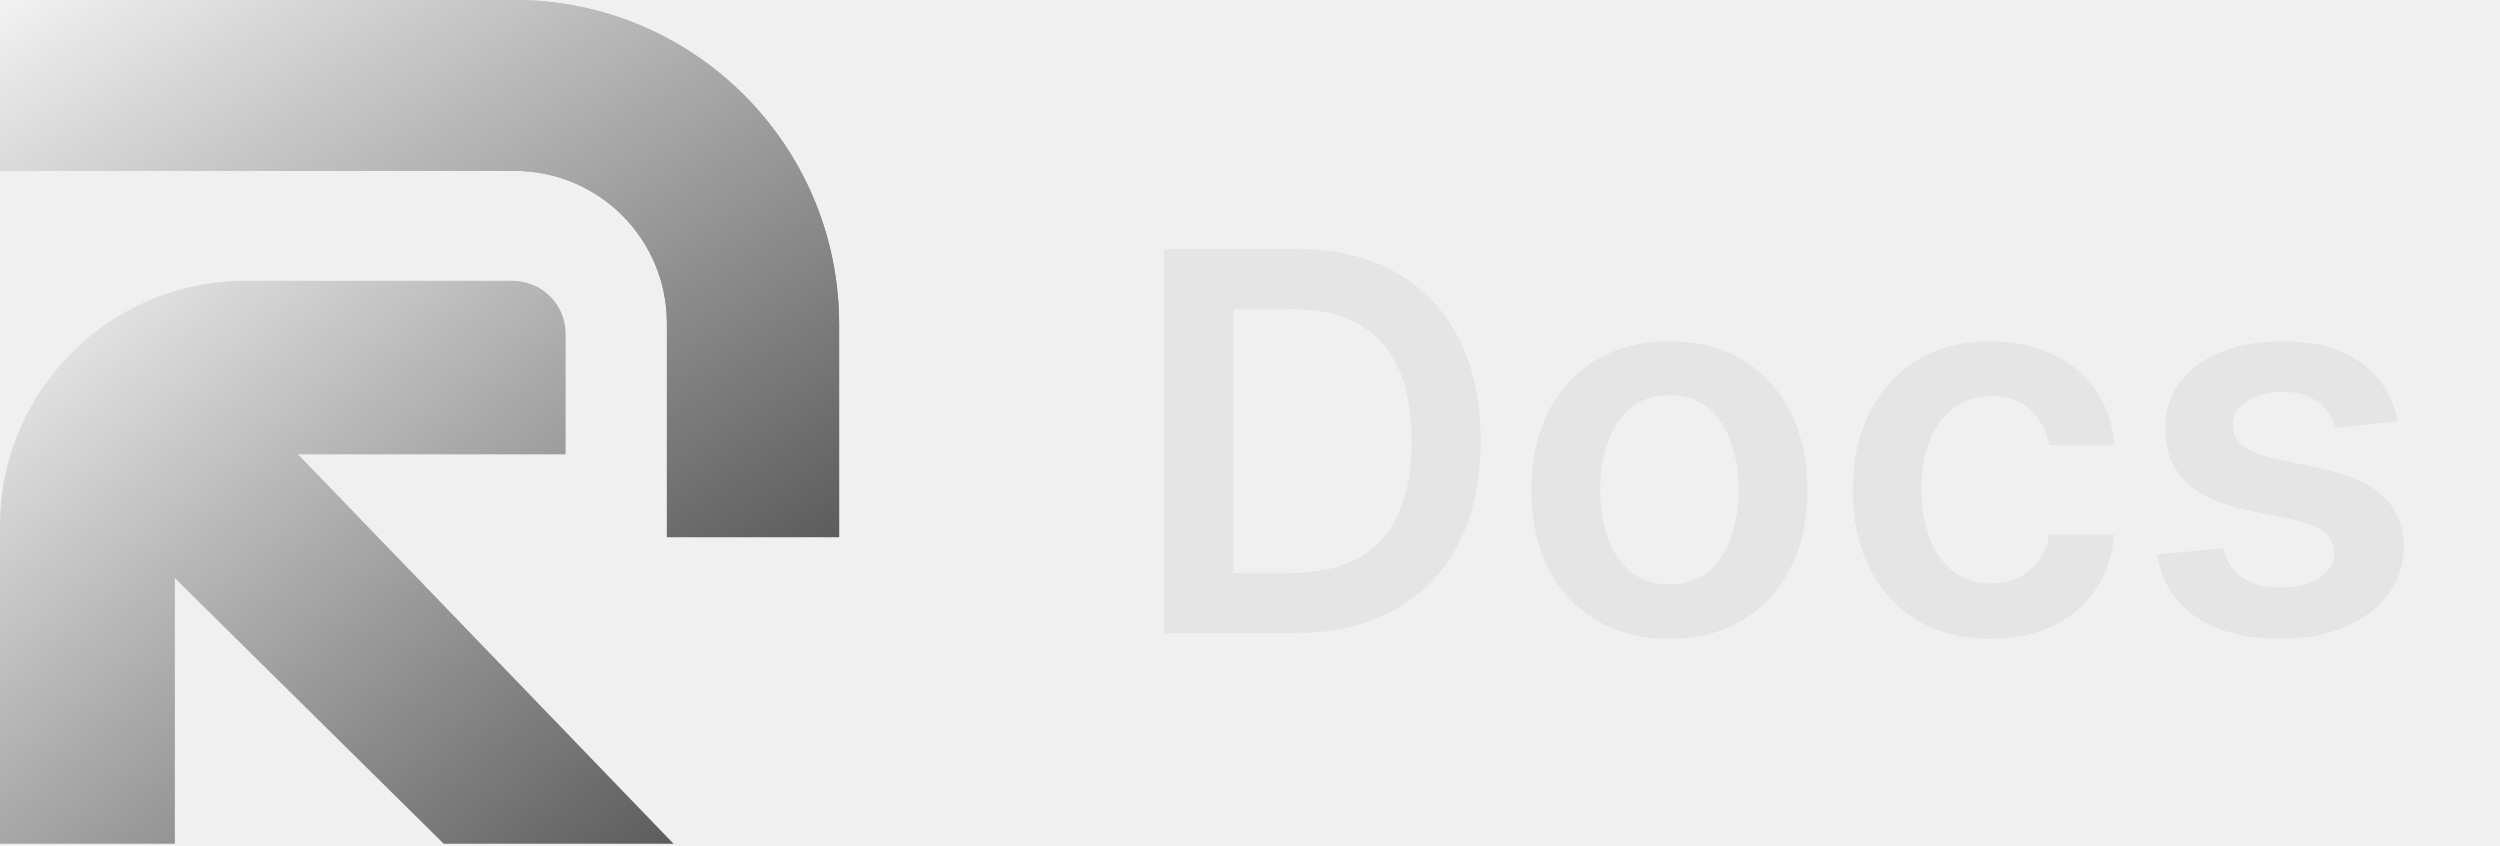
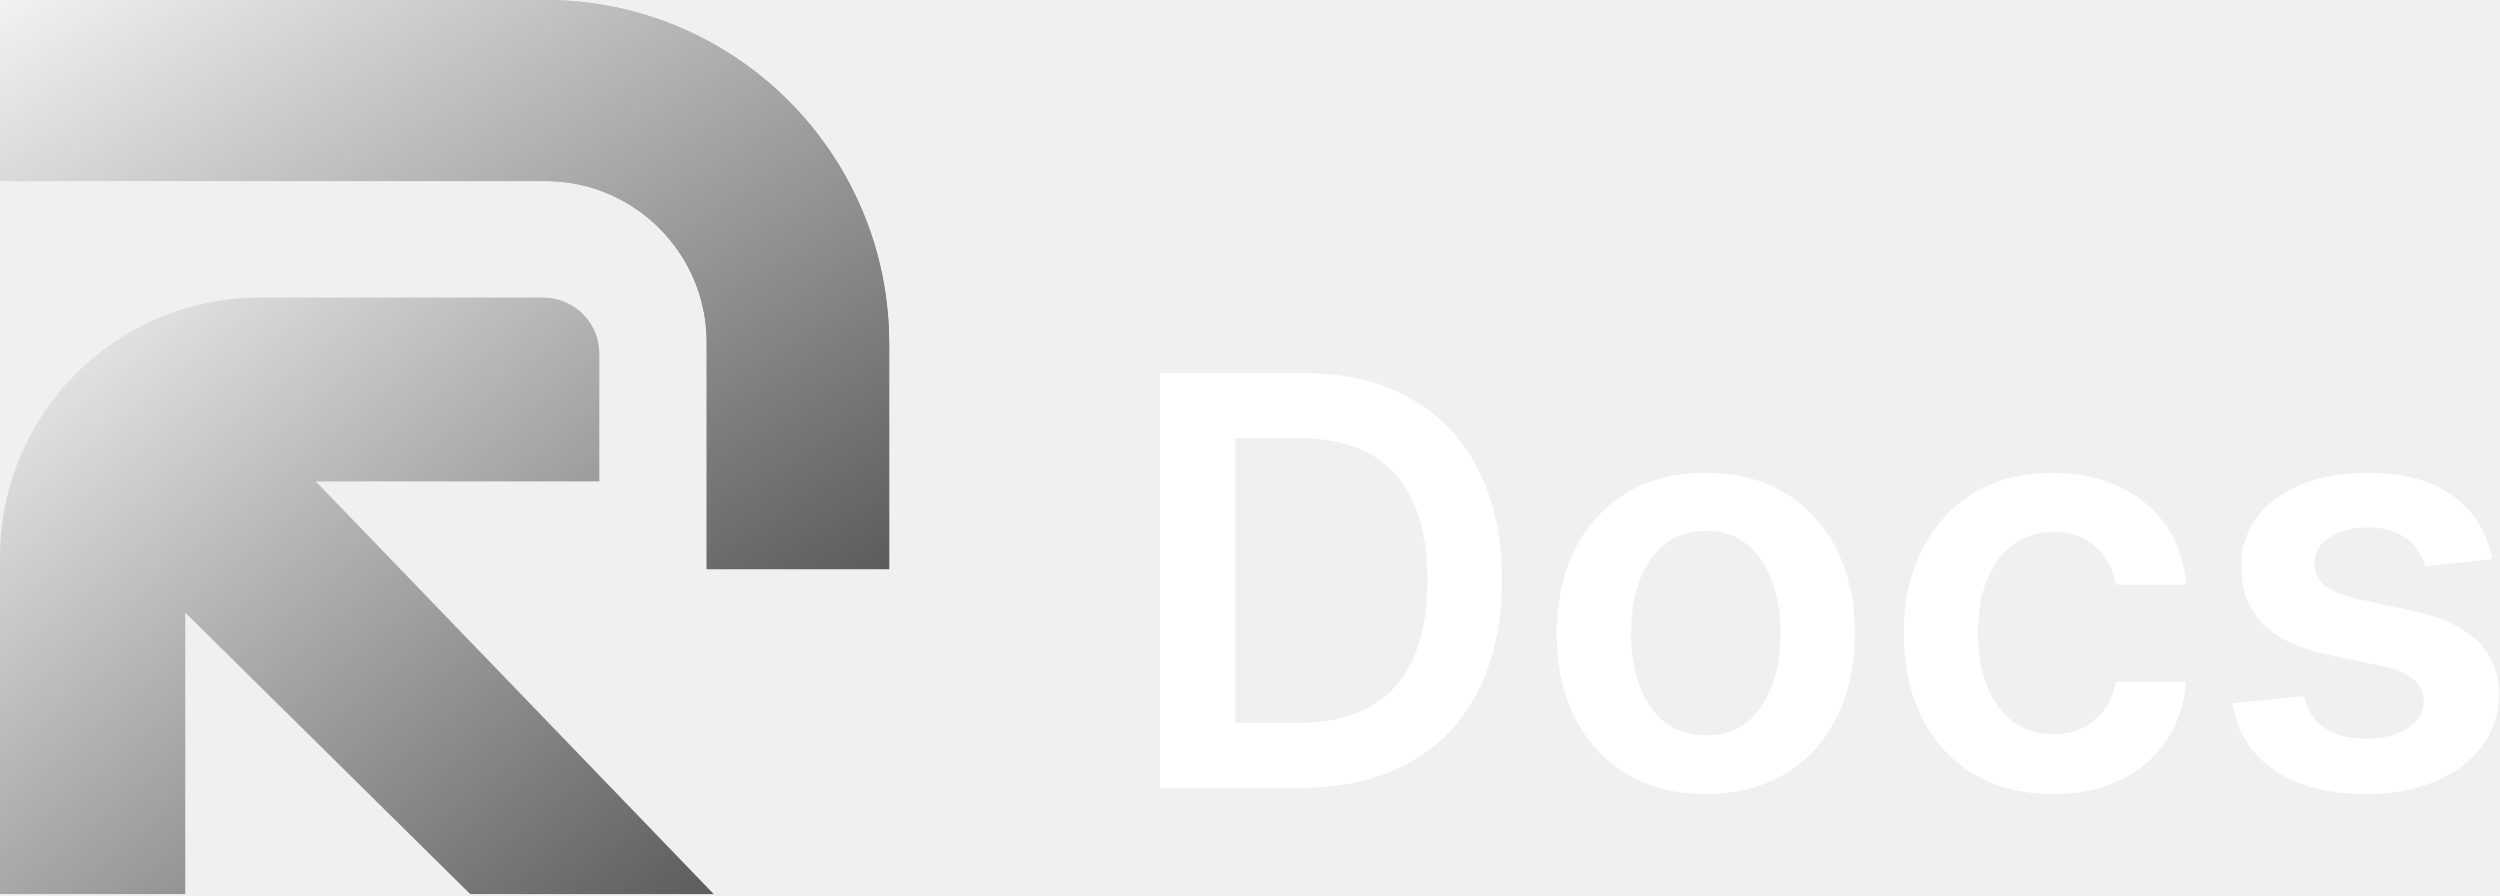
- <svg xmlns="http://www.w3.org/2000/svg" width="71" height="24" viewBox="0 0 71 24" fill="none">
-   <path d="M23.831 15.254V9.216C23.831 4.126 19.704 0 14.614 0H0V4.853H14.614C17.004 4.853 18.94 6.789 18.94 9.179V15.254H23.831Z" fill="url(#paint0_linear_17_37)" />
-   <path d="M0 4.871V4.853ZM0 4.853V0H14.614C19.704 0 23.831 4.126 23.831 9.216V15.254H18.94V9.179C18.94 6.789 17.004 4.853 14.614 4.853H0Z" fill="url(#paint1_linear_17_37)" />
-   <path d="M12.602 23.962L4.966 16.42V23.962H0V14.934C0 11.091 3.116 7.975 6.959 7.975H14.558C15.389 7.975 16.063 8.649 16.063 9.48V12.903H8.464L19.128 23.962H12.602Z" fill="url(#paint2_linear_17_37)" />
-   <path d="M36.755 17.981H33.058V7.072H36.83C37.913 7.072 38.843 7.29 39.621 7.727C40.402 8.161 41.002 8.784 41.421 9.597C41.84 10.41 42.05 11.383 42.05 12.516C42.05 13.652 41.839 14.629 41.416 15.446C40.997 16.262 40.392 16.889 39.6 17.326C38.811 17.763 37.863 17.981 36.755 17.981ZM35.035 16.271H36.659C37.419 16.271 38.053 16.133 38.561 15.856C39.069 15.575 39.45 15.158 39.706 14.604C39.962 14.046 40.09 13.351 40.09 12.516C40.09 11.681 39.962 10.989 39.706 10.439C39.45 9.885 39.072 9.471 38.572 9.197C38.074 8.92 37.456 8.782 36.718 8.782H35.035V16.271ZM47.411 18.141C46.612 18.141 45.92 17.965 45.334 17.614C44.748 17.262 44.293 16.77 43.97 16.138C43.651 15.506 43.491 14.767 43.491 13.922C43.491 13.077 43.651 12.337 43.97 11.701C44.293 11.065 44.748 10.572 45.334 10.22C45.92 9.869 46.612 9.693 47.411 9.693C48.21 9.693 48.903 9.869 49.489 10.22C50.075 10.572 50.527 11.065 50.847 11.701C51.17 12.337 51.332 13.077 51.332 13.922C51.332 14.767 51.17 15.506 50.847 16.138C50.527 16.77 50.075 17.262 49.489 17.614C48.903 17.965 48.21 18.141 47.411 18.141ZM47.422 16.596C47.855 16.596 48.217 16.477 48.508 16.239C48.8 15.998 49.016 15.675 49.158 15.27C49.304 14.865 49.377 14.414 49.377 13.917C49.377 13.416 49.304 12.963 49.158 12.559C49.016 12.15 48.8 11.825 48.508 11.584C48.217 11.342 47.855 11.222 47.422 11.222C46.978 11.222 46.609 11.342 46.314 11.584C46.023 11.825 45.804 12.15 45.659 12.559C45.517 12.963 45.446 13.416 45.446 13.917C45.446 14.414 45.517 14.865 45.659 15.27C45.804 15.675 46.023 15.998 46.314 16.239C46.609 16.477 46.978 16.596 47.422 16.596ZM56.537 18.141C55.72 18.141 55.019 17.962 54.433 17.603C53.851 17.244 53.401 16.749 53.086 16.117C52.773 15.481 52.617 14.75 52.617 13.922C52.617 13.091 52.776 12.358 53.096 11.722C53.416 11.083 53.867 10.586 54.449 10.231C55.035 9.872 55.727 9.693 56.526 9.693C57.191 9.693 57.778 9.815 58.29 10.06C58.805 10.302 59.215 10.645 59.52 11.088C59.826 11.529 60 12.044 60.042 12.633H58.199C58.125 12.239 57.947 11.911 57.666 11.648C57.389 11.381 57.018 11.248 56.553 11.248C56.159 11.248 55.813 11.355 55.514 11.568C55.216 11.777 54.984 12.079 54.817 12.473C54.653 12.868 54.572 13.34 54.572 13.89C54.572 14.448 54.653 14.927 54.817 15.329C54.98 15.726 55.209 16.033 55.504 16.25C55.802 16.463 56.152 16.57 56.553 16.57C56.837 16.57 57.091 16.516 57.315 16.41C57.542 16.3 57.732 16.142 57.885 15.936C58.038 15.73 58.142 15.479 58.199 15.185H60.042C59.996 15.764 59.826 16.277 59.531 16.724C59.236 17.168 58.835 17.516 58.327 17.768C57.819 18.017 57.223 18.141 56.537 18.141ZM68.092 11.962L66.334 12.154C66.285 11.976 66.198 11.809 66.073 11.653C65.953 11.497 65.789 11.371 65.583 11.275C65.377 11.179 65.125 11.131 64.827 11.131C64.426 11.131 64.088 11.218 63.815 11.392C63.545 11.566 63.412 11.792 63.415 12.069C63.412 12.306 63.499 12.5 63.676 12.649C63.857 12.798 64.156 12.921 64.571 13.017L65.967 13.315C66.741 13.482 67.316 13.746 67.693 14.109C68.073 14.471 68.264 14.945 68.268 15.531C68.264 16.046 68.114 16.5 67.815 16.895C67.52 17.285 67.11 17.591 66.585 17.811C66.059 18.031 65.455 18.141 64.774 18.141C63.772 18.141 62.966 17.931 62.355 17.512C61.745 17.09 61.38 16.502 61.263 15.749L63.144 15.568C63.229 15.938 63.41 16.216 63.687 16.404C63.964 16.593 64.324 16.687 64.768 16.687C65.226 16.687 65.594 16.593 65.871 16.404C66.151 16.216 66.292 15.984 66.292 15.707C66.292 15.472 66.201 15.279 66.02 15.126C65.843 14.973 65.566 14.856 65.189 14.774L63.794 14.482C63.009 14.318 62.428 14.043 62.052 13.656C61.675 13.265 61.489 12.772 61.492 12.175C61.489 11.671 61.626 11.234 61.903 10.865C62.183 10.492 62.572 10.204 63.069 10.002C63.57 9.796 64.147 9.693 64.8 9.693C65.759 9.693 66.514 9.897 67.064 10.305C67.618 10.714 67.961 11.266 68.092 11.962Z" fill="#E5E5E5" />
+ <svg xmlns="http://www.w3.org/2000/svg" width="561" height="201" viewBox="0 0 561 201" fill="none">
+   <path d="M199.528 127.717V77.165C199.528 34.548 164.98 0 122.362 0H0V40.63H122.362C142.366 40.63 158.583 56.846 158.583 76.85V127.717H199.528Z" fill="url(#paint0_linear_17_44)" />
+   <path d="M0 40.63V0H122.362C164.98 0 199.528 34.548 199.528 77.165V127.717H158.583V76.85C158.583 56.846 142.366 40.63 122.362 40.63H0Z" fill="url(#paint1_linear_17_44)" />
+   <path d="M105.512 200.63L41.575 137.48V200.63H0V125.039C0 92.859 26.087 66.772 58.268 66.772H121.89C128.848 66.772 134.488 72.412 134.488 79.37V108.031H70.866L160.157 200.63H105.512Z" fill="url(#paint2_linear_17_44)" />
+   <path d="M291.852 176.815H260.307V83.724H292.489C301.731 83.724 309.67 85.588 316.307 89.315C322.973 93.012 328.095 98.33 331.67 105.269C335.246 112.209 337.034 120.512 337.034 130.179C337.034 139.876 335.231 148.209 331.625 155.179C328.049 162.148 322.883 167.497 316.125 171.224C309.398 174.951 301.307 176.815 291.852 176.815ZM277.17 162.224H291.034C297.519 162.224 302.928 161.042 307.261 158.679C311.595 156.285 314.852 152.724 317.034 147.997C319.216 143.239 320.307 137.3 320.307 130.179C320.307 123.057 319.216 117.148 317.034 112.451C314.852 107.724 311.625 104.194 307.352 101.86C303.11 99.497 297.837 98.315 291.534 98.315H277.17V162.224ZM382.784 178.179C375.966 178.179 370.057 176.679 365.057 173.679C360.057 170.679 356.178 166.482 353.42 161.088C350.693 155.694 349.33 149.391 349.33 142.179C349.33 134.966 350.693 128.648 353.42 123.224C356.178 117.8 360.057 113.588 365.057 110.588C370.057 107.588 375.966 106.088 382.784 106.088C389.602 106.088 395.511 107.588 400.511 110.588C405.511 113.588 409.375 117.8 412.102 123.224C414.86 128.648 416.239 134.966 416.239 142.179C416.239 149.391 414.86 155.694 412.102 161.088C409.375 166.482 405.511 170.679 400.511 173.679C395.511 176.679 389.602 178.179 382.784 178.179ZM382.875 164.997C386.572 164.997 389.663 163.982 392.148 161.951C394.633 159.891 396.481 157.133 397.693 153.679C398.936 150.224 399.557 146.376 399.557 142.133C399.557 137.86 398.936 133.997 397.693 130.542C396.481 127.057 394.633 124.285 392.148 122.224C389.663 120.163 386.572 119.133 382.875 119.133C379.087 119.133 375.936 120.163 373.42 122.224C370.936 124.285 369.072 127.057 367.83 130.542C366.617 133.997 366.011 137.86 366.011 142.133C366.011 146.376 366.617 150.224 367.83 153.679C369.072 157.133 370.936 159.891 373.42 161.951C375.936 163.982 379.087 164.997 382.875 164.997ZM460.659 178.179C453.689 178.179 447.705 176.648 442.705 173.588C437.735 170.527 433.902 166.3 431.205 160.906C428.538 155.482 427.205 149.239 427.205 142.179C427.205 135.088 428.568 128.83 431.295 123.406C434.023 117.951 437.871 113.709 442.841 110.679C447.841 107.618 453.75 106.088 460.568 106.088C466.235 106.088 471.25 107.133 475.614 109.224C480.008 111.285 483.508 114.209 486.114 117.997C488.72 121.754 490.205 126.148 490.568 131.179H474.841C474.205 127.815 472.689 125.012 470.295 122.769C467.932 120.497 464.765 119.36 460.795 119.36C457.432 119.36 454.477 120.269 451.932 122.088C449.386 123.876 447.402 126.451 445.977 129.815C444.583 133.179 443.886 137.209 443.886 141.906C443.886 146.663 444.583 150.754 445.977 154.179C447.371 157.573 449.326 160.194 451.841 162.042C454.386 163.86 457.371 164.769 460.795 164.769C463.22 164.769 465.386 164.315 467.295 163.406C469.235 162.466 470.856 161.118 472.159 159.36C473.462 157.603 474.356 155.466 474.841 152.951H490.568C490.174 157.891 488.72 162.269 486.205 166.088C483.689 169.876 480.265 172.845 475.932 174.997C471.598 177.118 466.508 178.179 460.659 178.179ZM559.261 125.451L544.261 127.088C543.837 125.573 543.095 124.148 542.034 122.815C541.004 121.482 539.61 120.406 537.852 119.588C536.095 118.769 533.943 118.36 531.398 118.36C527.973 118.36 525.095 119.103 522.761 120.588C520.458 122.073 519.322 123.997 519.352 126.36C519.322 128.391 520.064 130.042 521.58 131.315C523.125 132.588 525.67 133.633 529.216 134.451L541.125 136.997C547.731 138.421 552.64 140.679 555.852 143.769C559.095 146.86 560.731 150.906 560.761 155.906C560.731 160.3 559.443 164.179 556.898 167.542C554.383 170.876 550.883 173.482 546.398 175.36C541.913 177.239 536.761 178.179 530.943 178.179C522.398 178.179 515.519 176.391 510.307 172.815C505.095 169.209 501.989 164.194 500.989 157.769L517.034 156.224C517.761 159.376 519.307 161.754 521.67 163.36C524.034 164.966 527.11 165.769 530.898 165.769C534.807 165.769 537.943 164.966 540.307 163.36C542.701 161.754 543.898 159.769 543.898 157.406C543.898 155.406 543.125 153.754 541.58 152.451C540.064 151.148 537.701 150.148 534.489 149.451L522.58 146.951C515.883 145.557 510.928 143.209 507.716 139.906C504.504 136.573 502.913 132.36 502.943 127.269C502.913 122.966 504.08 119.239 506.443 116.088C508.837 112.906 512.155 110.451 516.398 108.724C520.67 106.966 525.595 106.088 531.17 106.088C539.352 106.088 545.792 107.83 550.489 111.315C555.216 114.8 558.14 119.512 559.261 125.451Z" fill="white" />
  <defs>
-     <linearGradient id="paint0_linear_17_37" x1="0" y1="0" x2="13.852" y2="21.641" gradientUnits="userSpaceOnUse">
+     <linearGradient id="paint0_linear_17_44" x1="0" y1="0" x2="115.981" y2="181.194" gradientUnits="userSpaceOnUse">
      <stop stop-color="#F2F2F2" />
      <stop offset="1" stop-color="#5C5C5C" />
    </linearGradient>
-     <linearGradient id="paint1_linear_17_37" x1="0" y1="0" x2="13.852" y2="21.641" gradientUnits="userSpaceOnUse">
+     <linearGradient id="paint1_linear_17_44" x1="0" y1="0" x2="115.981" y2="181.194" gradientUnits="userSpaceOnUse">
      <stop stop-color="#F2F2F2" />
      <stop offset="1" stop-color="#5C5C5C" />
    </linearGradient>
-     <linearGradient id="paint2_linear_17_37" x1="0" y1="7.975" x2="15.734" y2="26.8" gradientUnits="userSpaceOnUse">
+     <linearGradient id="paint2_linear_17_44" x1="0" y1="66.772" x2="131.733" y2="224.387" gradientUnits="userSpaceOnUse">
      <stop stop-color="#F2F2F2" />
      <stop offset="1" stop-color="#5C5C5C" />
    </linearGradient>
  </defs>
</svg>
